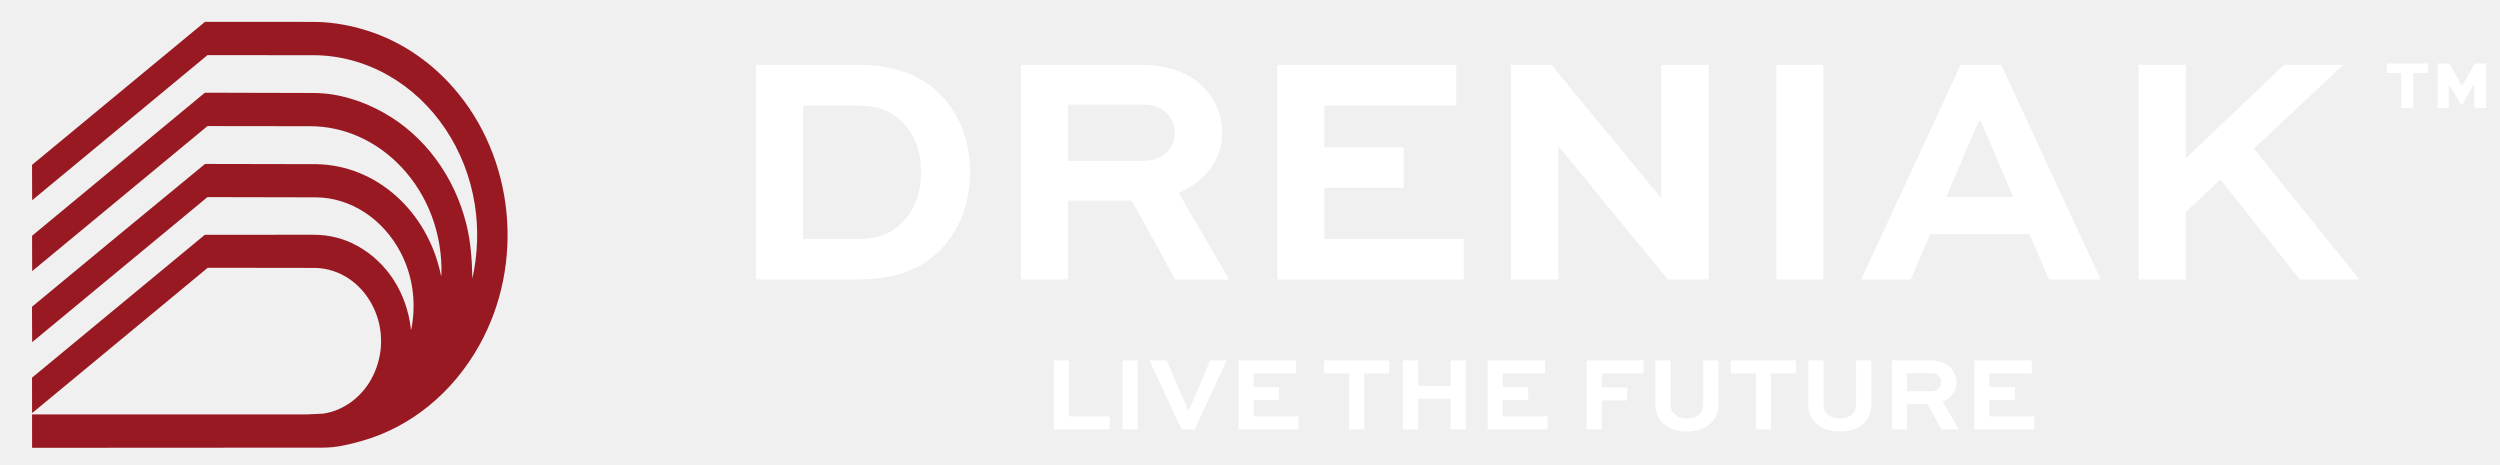
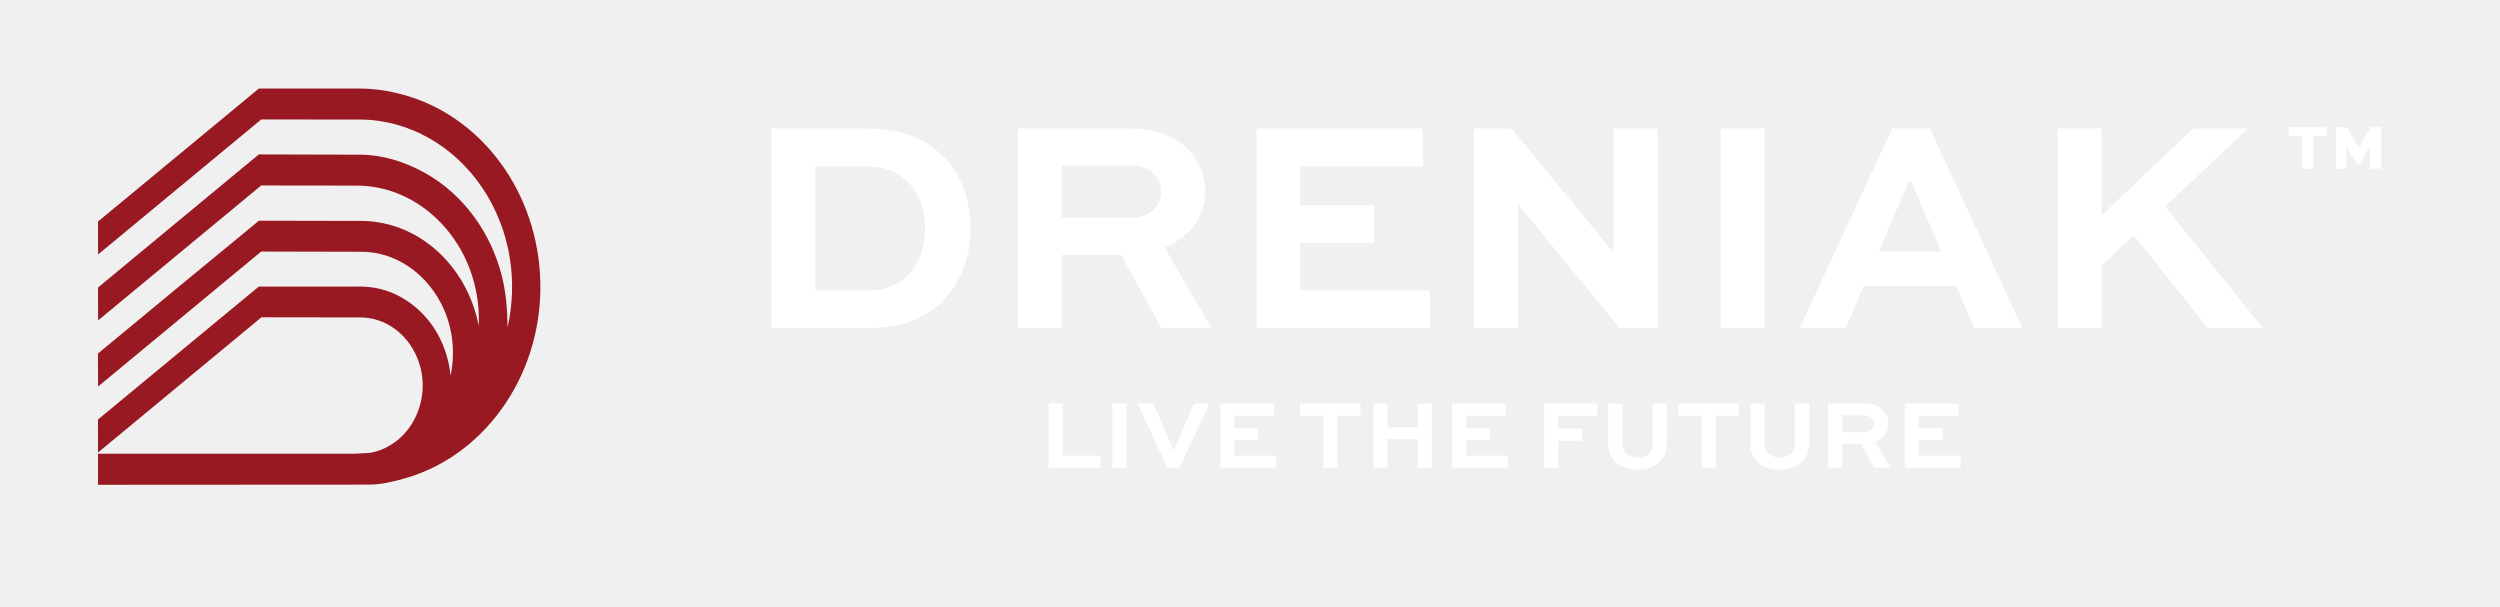
- <svg xmlns="http://www.w3.org/2000/svg" xmlns:xlink="http://www.w3.org/1999/xlink" viewBox="110 238 614 114" width="614" height="114">
+ <svg xmlns="http://www.w3.org/2000/svg" xmlns:xlink="http://www.w3.org/1999/xlink" viewBox="92 220 660 160" width="660" height="160" preserveAspectRatio="xMidYMid meet">
  <defs>
    <clipPath id="clip_1">
      <path transform="matrix(1,0,0,-1,0,595)" d="M0 595H841V0H0Z" />
    </clipPath>
    <clipPath id="clip_2">
      <path transform="matrix(1,0,0,-1,0,595)" d="M-4.672-3.717H845.672V598.717H-4.672Z" />
    </clipPath>
    <path id="font_4_15" d="M.802 0V.653H.669L.456 .295H.454L.24 .653H.103V0H.242V.379H.247L.43 .074H.47L.653 .379H.658V0H.802Z" />
    <path id="font_4_26" d="M.113 .353C.149 .372 .227 .399 .289 .399 .348 .399 .392 .376 .392 .325V.276C.356 .304 .304 .316 .252 .316 .116 .316 .038 .245 .038 .154 .038 .059 .113-.012 .231-.012 .316-.012 .359 .021 .395 .056 .398 .038 .402 .015 .407 0H.539C.527 .037 .525 .073 .525 .095V.356C.525 .466 .412 .504 .3 .504 .206 .504 .118 .475 .072 .452L.113 .353M.26 .086C.204 .086 .171 .113 .171 .154 .171 .191 .2 .222 .279 .222 .329 .222 .371 .205 .392 .187V.14C.377 .126 .33 .086 .26 .086Z" />
    <path id="font_4_42" d="M.491 .454C.45 .474 .351 .506 .263 .506 .164 .506 .055 .466 .055 .342 .055 .21 .176 .203 .282 .197 .325 .194 .385 .189 .385 .143 .385 .109 .35 .086 .288 .086 .211 .086 .132 .123 .085 .152L.038 .057C.089 .025 .173-.017 .286-.017 .417-.017 .518 .039 .518 .155 .518 .296 .371 .306 .283 .31 .241 .312 .187 .315 .187 .356 .187 .387 .218 .403 .268 .403 .32 .403 .39 .384 .444 .359L.491 .454Z" />
    <path id="font_4_43" d="M.022 .389H.107V.126C.107 .017 .187-.019 .259-.019 .285-.019 .346-.015 .365 0L.355 .1C.338 .097 .312 .093 .293 .093 .259 .093 .24 .106 .24 .136V.389H.36V.488H.24V.626H.107V.488H.022V.389Z" />
    <path id="font_4_30" d="M.466 .142C.427 .113 .369 .092 .316 .092 .234 .092 .186 .142 .175 .211H.546C.548 .234 .548 .244 .548 .252 .548 .432 .422 .504 .303 .504 .152 .504 .044 .388 .044 .24 .044 .103 .134-.015 .299-.015 .387-.015 .475 .016 .529 .057L.466 .142M.302 .402C.353 .402 .412 .369 .413 .3H.178C.193 .355 .231 .402 .302 .402Z" />
    <path id="font_4_41" d="M.296 .376C.314 .376 .347 .368 .362 .362L.399 .484C.382 .497 .349 .504 .324 .504 .261 .504 .226 .465 .196 .415 .194 .44 .19 .467 .186 .488H.064C.074 .434 .078 .391 .078 .35V0H.212V.314C.239 .349 .261 .376 .296 .376Z" />
    <path id="font_4_1" d="" />
    <path id="font_4_14" d="M.103 .653V0H.63V.123H.246V.653H.103Z" />
    <path id="font_4_39" d="M.044 .246C.044 .101 .151-.015 .309-.015 .468-.015 .576 .101 .576 .246 .576 .391 .468 .504 .309 .504 .151 .504 .044 .391 .044 .246M.181 .246C.181 .326 .228 .393 .309 .393 .392 .393 .44 .326 .44 .246 .44 .165 .392 .095 .309 .095 .228 .095 .181 .165 .181 .246Z" />
    <path id="font_4_32" d="M.42-.028C.42-.08 .379-.122 .301-.122 .227-.122 .177-.099 .139-.071L.069-.148C.118-.192 .189-.227 .301-.227 .468-.227 .553-.135 .553-.023V.35C.553 .39 .553 .432 .564 .49H.44C.436 .472 .433 .445 .433 .427 .405 .459 .347 .504 .282 .504 .151 .504 .045 .402 .045 .243 .045 .092 .152-.009 .282-.009 .33-.009 .38 .014 .42 .055V-.028M.301 .103C.239 .103 .188 .159 .188 .243 .188 .334 .239 .391 .301 .391 .36 .391 .402 .354 .42 .336V.157C.384 .124 .342 .103 .301 .103Z" />
    <path id="font_4_51" d="M.056 .069C.056 .022 .096-.015 .148-.015 .201-.015 .242 .022 .242 .069 .242 .115 .201 .154 .148 .154 .096 .154 .056 .115 .056 .069Z" />
    <path id="font_4_6" d="M.41 0C.533 0 .604 .033 .66 .086 .721 .146 .754 .232 .754 .327 .754 .419 .723 .501 .666 .56 .608 .619 .53 .653 .41 .653H.103V0H.41M.246 .123V.529H.405C.482 .529 .517 .51 .55 .477 .586 .44 .605 .388 .605 .326 .605 .26 .583 .208 .545 .17 .511 .14 .48 .123 .405 .123H.246Z" />
    <path id="font_4_19" d="M.246 0V.24H.44L.572 0H.736L.583 .263C.663 .298 .715 .363 .715 .447 .715 .499 .695 .546 .661 .582 .619 .626 .558 .653 .465 .653H.103V0H.246M.47 .532C.496 .532 .525 .529 .548 .504 .563 .489 .571 .469 .571 .447 .571 .397 .53 .361 .48 .361H.246V.532H.47Z" />
    <path id="font_4_7" d="M.487 .402H.246V.529H.647V.653H.103V0H.67V.123H.246V.279H.487V.402Z" />
    <path id="font_4_16" d="M.56 .653V.248H.559L.226 .653H.103V0H.247V.404H.248L.58 0H.704V.653H.56Z" />
    <path id="font_4_11" d="M.246 0V.653H.103V0H.246Z" />
    <path id="font_4_3" d="M.012 0H.163L.222 .138H.524L.584 0H.741L.438 .653H.315L.012 0M.37 .482H.376L.475 .251H.271L.37 .482Z" />
    <path id="font_4_13" d="M.247 .653H.103V0H.247V.205L.352 .304 .594 0H.775L.454 .398 .726 .653H.546L.247 .369V.653Z" />
    <path id="font_4_23" d="M.583 .653 .38 .179H.374L.171 .653H.009L.312 0H.436L.739 .653H.583Z" />
    <path id="font_4_21" d="M.026 .529H.263V0H.406V.529H.642V.653H.026V.529Z" />
    <path id="font_4_10" d="M.247 0V.29H.555V0H.699V.653H.555V.411H.247V.653H.103V0H.247Z" />
    <path id="font_4_8" d="M.246 0V.274H.487V.397H.246V.529H.642V.653H.103V0H.246Z" />
    <path id="font_4_22" d="M.543 .653V.235C.543 .149 .477 .103 .388 .103 .304 .103 .235 .149 .235 .235V.653H.091V.235C.091 .072 .22-.02 .388-.02 .561-.02 .687 .072 .687 .235V.653H.543Z" />
    <path id="font_4_53" d="M.776 .326V.653H.694L.6 .49H.599L.506 .653H.421V.326H.503V.499H.506L.592 .353H.601L.686 .499H.689V.326H.776M.049 .583H.156V.326H.243V.583H.35V.653H.049V.583Z" />
    <clipPath id="clip_5">
      <path transform="matrix(1,0,0,-1,0,595)" d="M0 595H841V0H0Z" />
    </clipPath>
  </defs>
  <path d="M0.028 69.966 L21.677 52.061 L42.528 34.891 L69.861 34.944 C84.636 35.183 97.157 46.518 100.438 62.070 C100.382 62.343 100.680 62.393 100.583 62.115 C100.875 52.093 97.263 42.535 90.718 35.622 C84.709 29.276 76.770 25.634 68.334 25.623 L43.132 25.592 L0.071 61.215 L0.050 52.526 L42.493 17.394 L69.196 17.464 C75.218 17.480 81.132 19.352 86.430 22.321 C96.413 27.918 103.766 37.877 106.699 49.648 C107.793 54.037 108.105 58.433 108.180 63.047 C109.506 57.106 109.738 50.908 108.787 44.871 C106.648 31.300 98.768 19.539 87.567 13.160 C81.883 9.922 75.543 8.187 69.074 8.182 L43.137 8.166 L0.071 43.804 L0.041 35.117 L42.509 0.000 L69.060 0.005 C73.034 0.006 76.773 0.587 80.587 1.625 C89.363 4.013 97.267 9.040 103.510 16.156 C118.517 33.262 121.165 59.294 109.849 79.497 C103.327 91.141 92.985 99.607 80.818 102.983 C77.840 103.810 74.751 104.565 71.604 104.567 L0.050 104.609 L0.048 96.410 L67.589 96.408 L71.573 96.211 C76.530 95.504 80.889 92.144 83.281 87.874 C86.206 82.654 86.526 76.524 84.375 71.228 C81.710 64.666 75.864 60.435 69.290 60.426 L43.197 60.390 L0.401 95.804 C0.281 95.903 0.168 96.054 0.114 96.008 C0.000 95.908 0.044 95.616 0.044 95.483 L0.041 87.375 L42.474 52.296 L69.062 52.279 C72.947 52.276 76.598 53.145 80.026 55.063 C87.252 59.107 92.021 66.485 93.073 75.294 C92.938 75.494 93.200 75.636 93.206 75.441 C94.456 68.914 93.544 62.275 90.528 56.559 C86.247 48.449 78.344 43.112 69.669 43.094 L43.121 43.038 L0.070 78.661 L0.028 69.966Z" fill="#991923" transform="translate(117.8273 243.3738)" />
  <use data-text="D" xlink:href="#font_4_6" transform="matrix(80.7236,0,0,-80.7236,287.3809,306.6353)" fill="#ffffff" />
  <use data-text="R" xlink:href="#font_4_19" transform="matrix(80.7236,0,0,-80.7236,352.4441,306.6353)" fill="#ffffff" />
  <use data-text="E" xlink:href="#font_4_7" transform="matrix(80.7236,0,0,-80.7236,415.4085,306.6353)" fill="#ffffff" />
  <use data-text="N" xlink:href="#font_4_16" transform="matrix(80.7236,0,0,-80.7236,472.803,306.6353)" fill="#ffffff" />
  <use data-text="I" xlink:href="#font_4_11" transform="matrix(80.7236,0,0,-80.7236,537.947,306.6353)" fill="#ffffff" />
  <use data-text="A" xlink:href="#font_4_3" transform="matrix(80.7236,0,0,-80.7236,566.1195,306.6353)" fill="#ffffff" />
  <use data-text="K" xlink:href="#font_4_13" transform="matrix(80.7236,0,0,-80.7236,626.9044,306.6353)" fill="#ffffff" />
  <use data-text="L" xlink:href="#font_4_14" transform="matrix(25.9675,0,0,-25.9675,366.1689,343.4653)" fill="#ffffff" />
  <use data-text="I" xlink:href="#font_4_11" transform="matrix(25.9675,0,0,-25.9675,383.0218,343.4653)" fill="#ffffff" />
  <use data-text="V" xlink:href="#font_4_23" transform="matrix(25.9675,0,0,-25.9675,392.0845,343.4653)" fill="#ffffff" />
  <use data-text="E" xlink:href="#font_4_7" transform="matrix(25.9675,0,0,-25.9675,411.5082,343.4653)" fill="#ffffff" />
  <use data-text=" " xlink:href="#font_4_1" transform="matrix(25.9675,0,0,-25.9675,429.9711,343.4653)" fill="#ffffff" />
  <use data-text="T" xlink:href="#font_4_21" transform="matrix(25.9675,0,0,-25.9675,434.5154,343.4653)" fill="#ffffff" />
  <use data-text="H" xlink:href="#font_4_10" transform="matrix(25.9675,0,0,-25.9675,451.8617,343.4653)" fill="#ffffff" />
  <use data-text="E" xlink:href="#font_4_7" transform="matrix(25.9675,0,0,-25.9675,472.6876,343.4653)" fill="#ffffff" />
  <use data-text=" " xlink:href="#font_4_1" transform="matrix(25.9675,0,0,-25.9675,491.1505,343.4653)" fill="#ffffff" />
  <use data-text="F" xlink:href="#font_4_8" transform="matrix(25.9675,0,0,-25.9675,496.9932,343.4653)" fill="#ffffff" />
  <use data-text="U" xlink:href="#font_4_22" transform="matrix(25.9675,0,0,-25.9675,514.2096,343.4653)" fill="#ffffff" />
  <use data-text="T" xlink:href="#font_4_21" transform="matrix(25.9675,0,0,-25.9675,534.4123,343.4653)" fill="#ffffff" />
  <use data-text="U" xlink:href="#font_4_22" transform="matrix(25.9675,0,0,-25.9675,551.7586,343.4653)" fill="#ffffff" />
  <use data-text="R" xlink:href="#font_4_19" transform="matrix(25.9675,0,0,-25.9675,571.9613,343.4653)" fill="#ffffff" />
  <use data-text="E" xlink:href="#font_4_7" transform="matrix(25.9675,0,0,-25.9675,592.216,343.4653)" fill="#ffffff" />
  <use data-text="™" xlink:href="#font_4_53" transform="matrix(33.5588,0,0,-33.5588,694.5527,275.4946)" fill="#ffffff" />
</svg>
